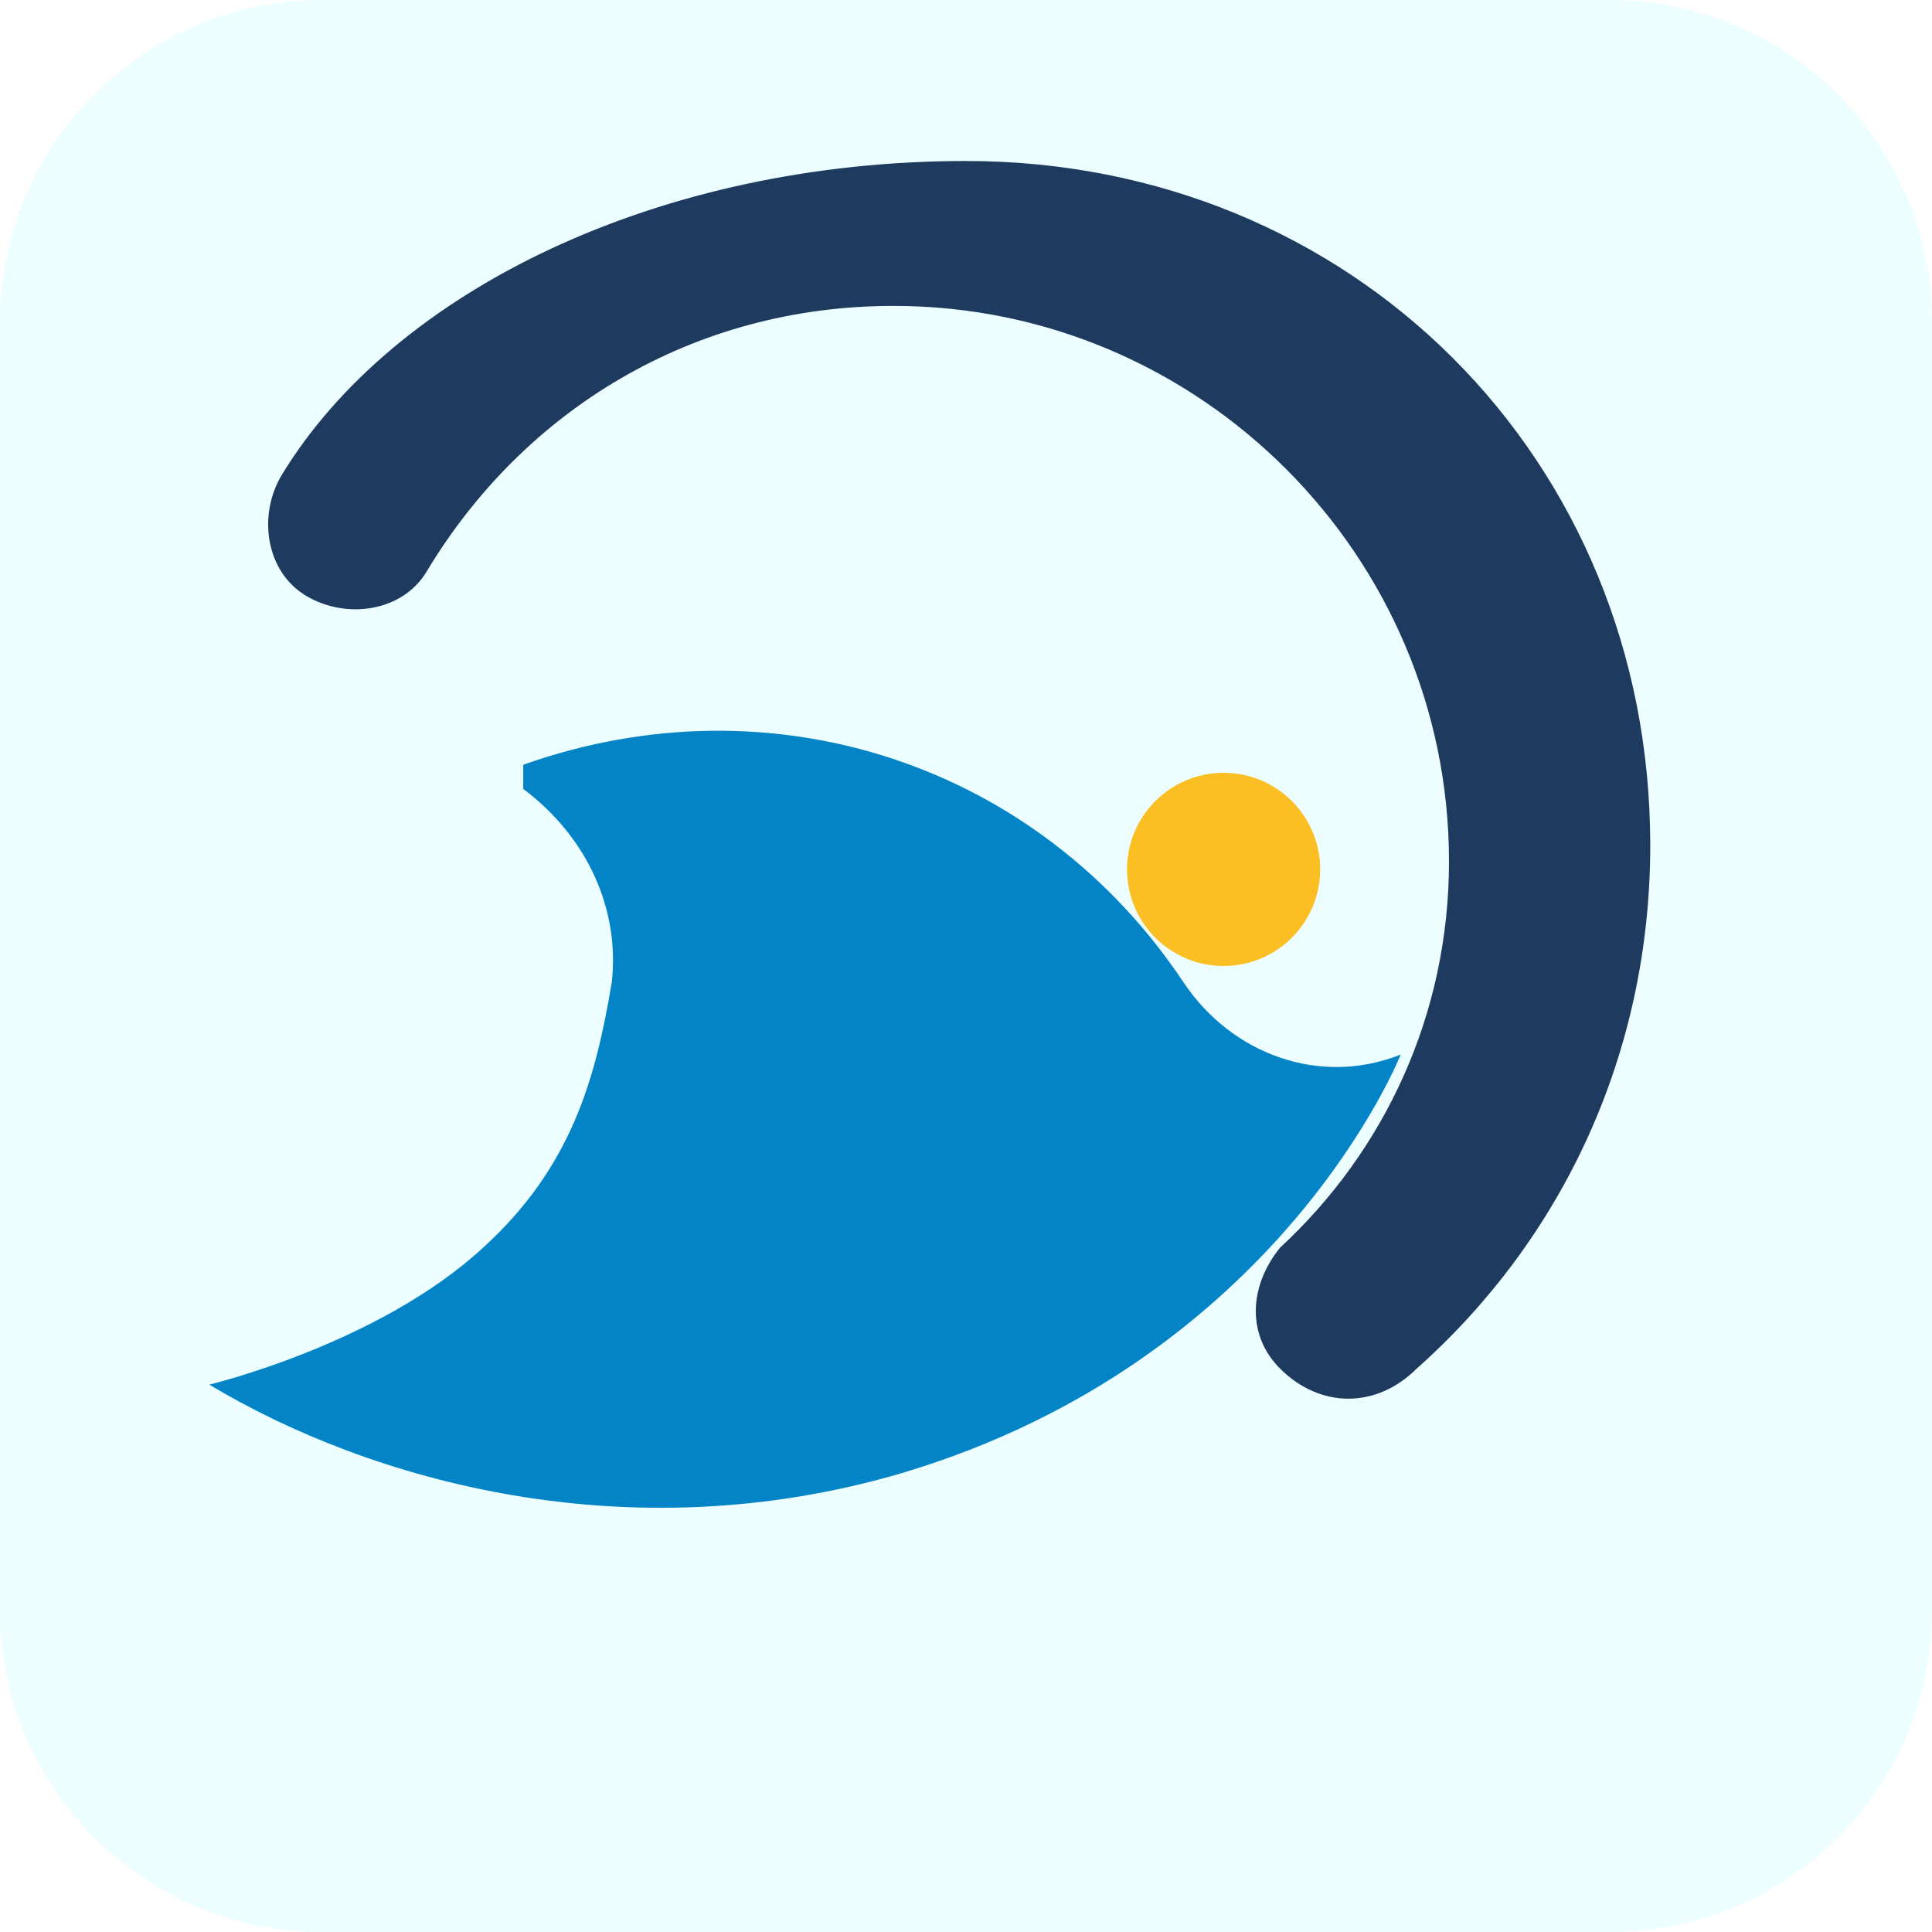
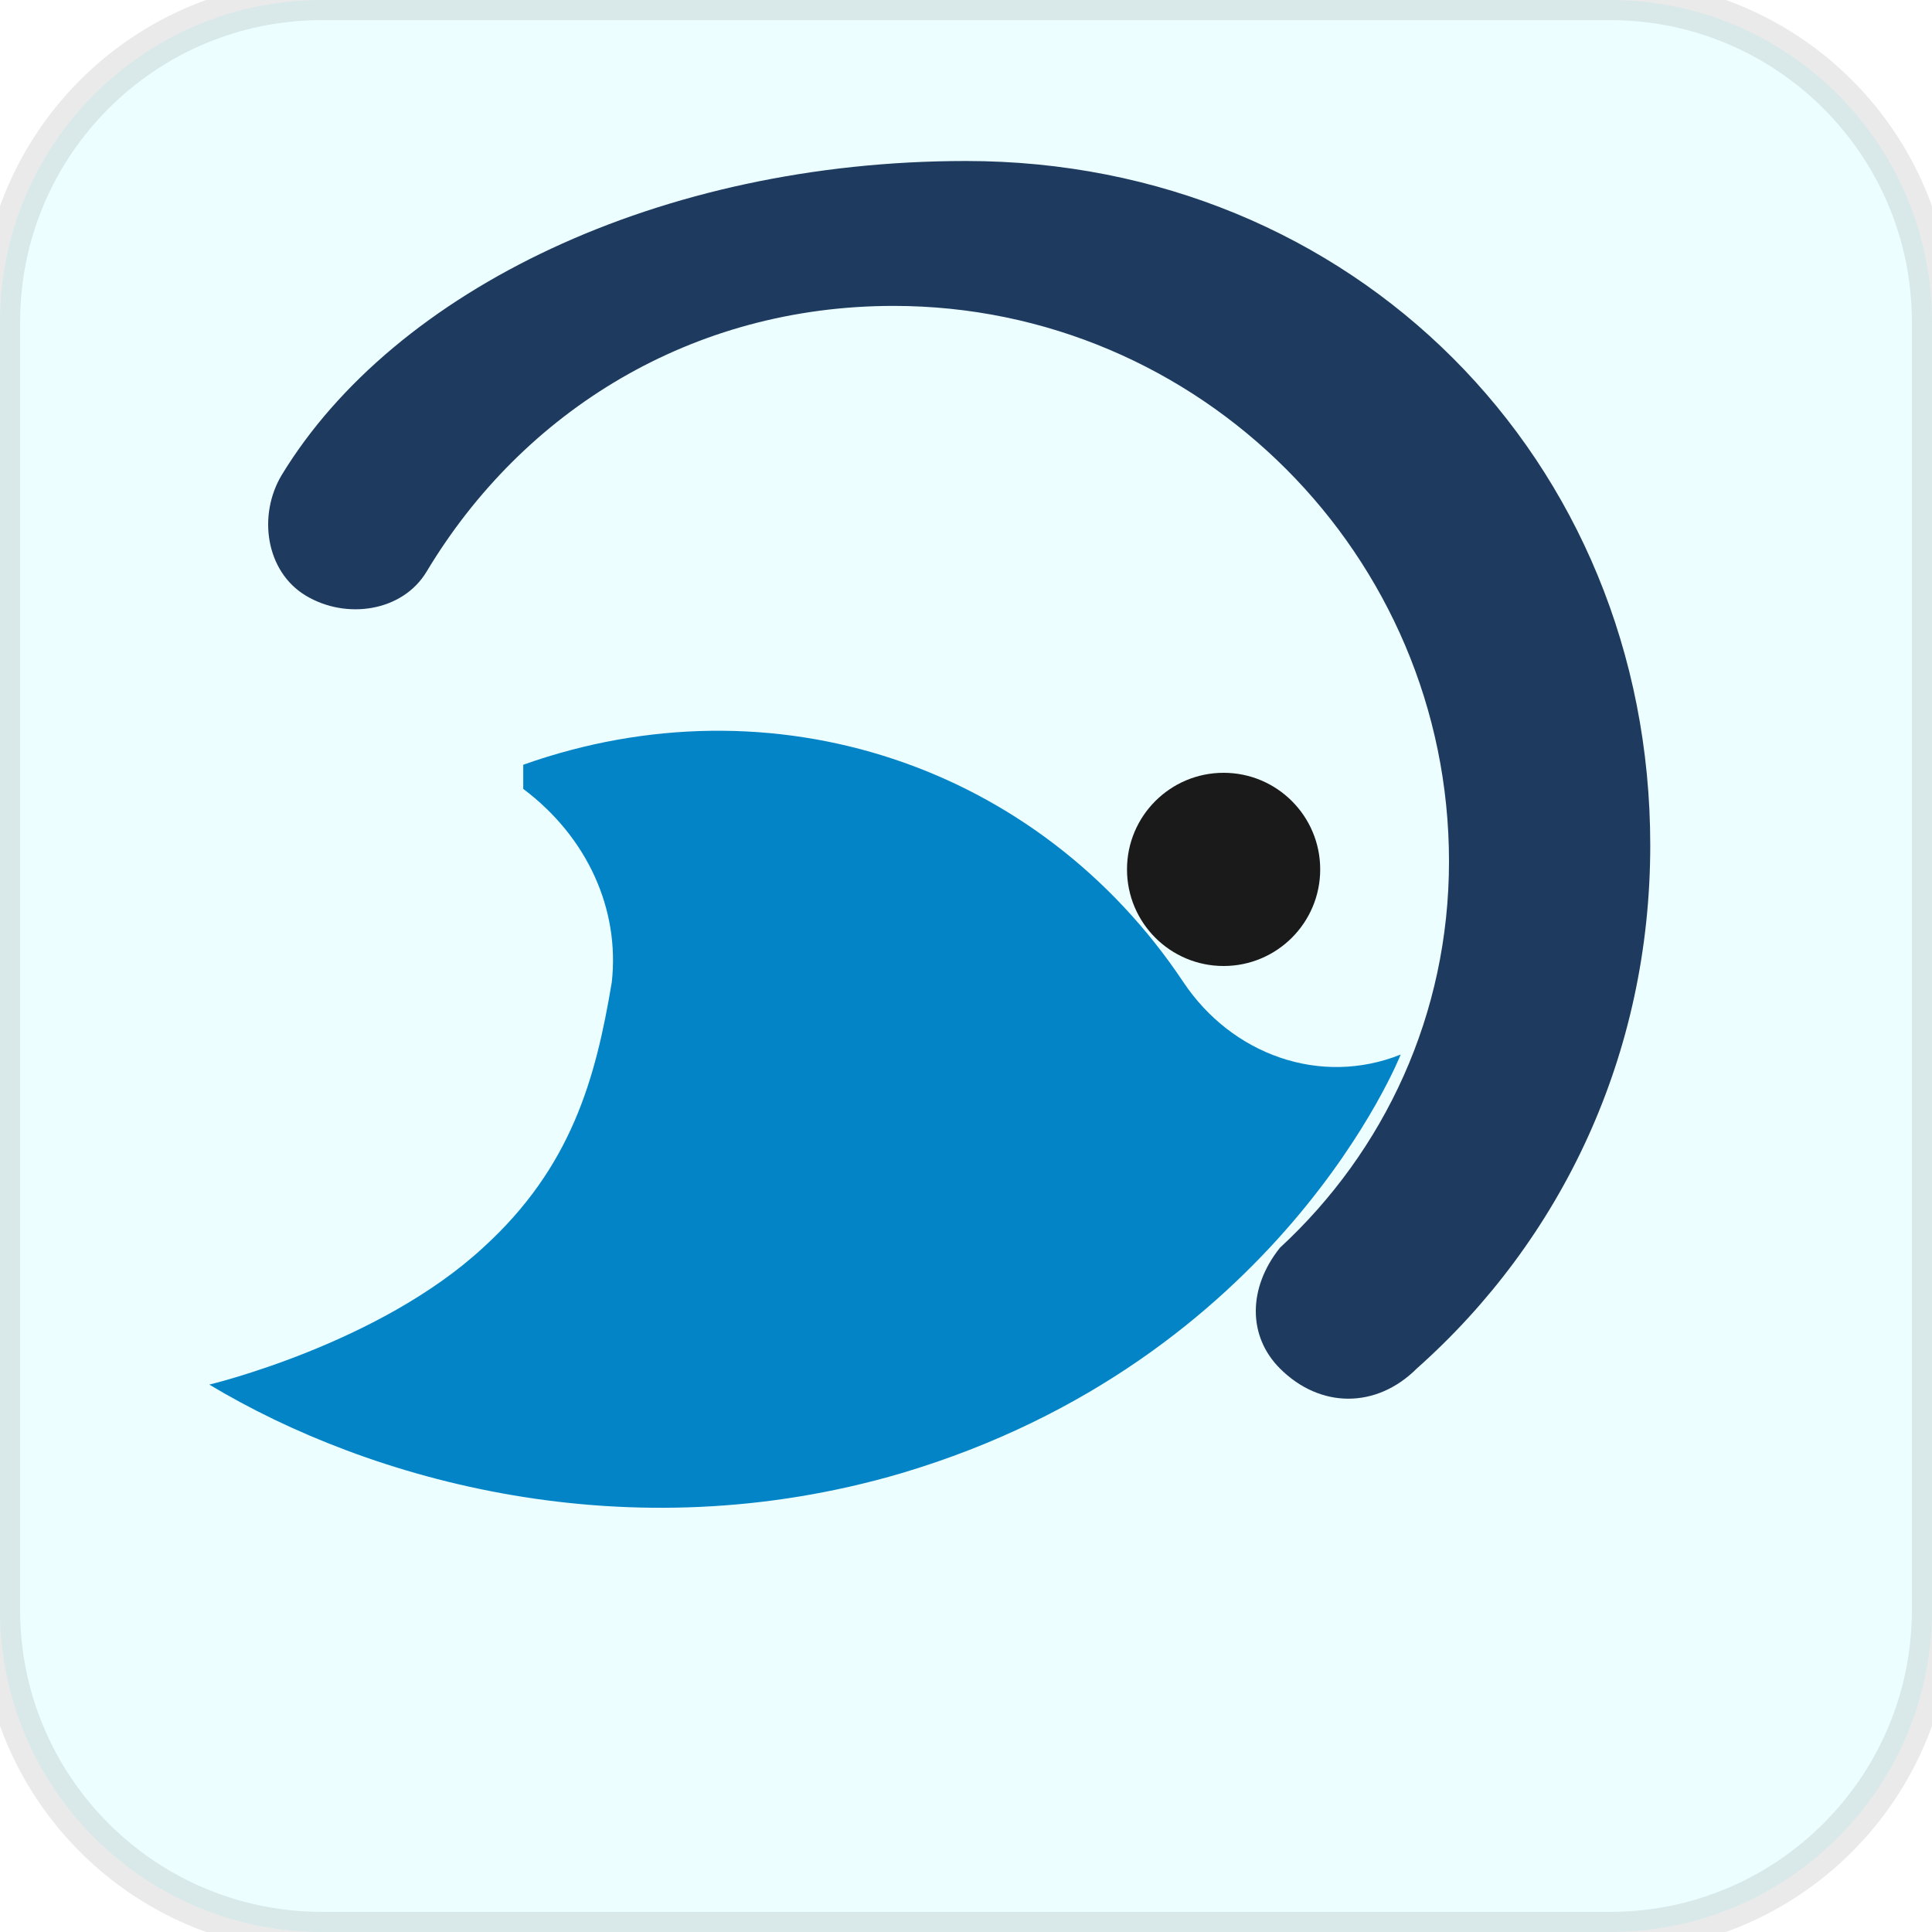
<svg xmlns="http://www.w3.org/2000/svg" width="1024" height="1024" viewBox="0 0 24 24" fill="none">
-   <rect width="24" height="24" rx="4" fill="#ecfeff" />
+   <rect width="24" height="24" rx="4" fill="#ecfeff" stroke="#00000015" stroke-width="0.5" />
  <path d="M12 2c4.8 0 8.5 3.7 8.5 8.5 0 2.6-1.1 4.9-2.9 6.5-.5.5-1.2.5-1.7 0-.4-.4-.4-1 0-1.5 1.3-1.2 2.1-2.9 2.1-4.8 0-3.8-3.1-6.9-6.9-6.9-2.5 0-4.6 1.3-5.8 3.3-.3.5-1 .6-1.5.3-.5-.3-.6-1-.3-1.5C4.9 3.6 8.2 2 12 2z" fill="#1e3a5f" />
  <path d="M6.5 9.5c3.1-1.1 6.4 0 8.2 2.7.6.9 1.7 1.3 2.7.9 0 0-1.5 3.8-6.2 5.2-3.4 1-6.6.1-8.6-1.1 0 0 2.1-.5 3.4-1.7 1.1-1 1.4-2.1 1.6-3.3.1-.9-.3-1.8-1.1-2.4z" fill="#0284c7" />
-   <circle cx="15.2" cy="10.8" r="1.2" fill="#fbbf24" />
+   <circle cx="15.2" cy="10.8" r="1.2" fill="#1a1a1a" />
</svg>
